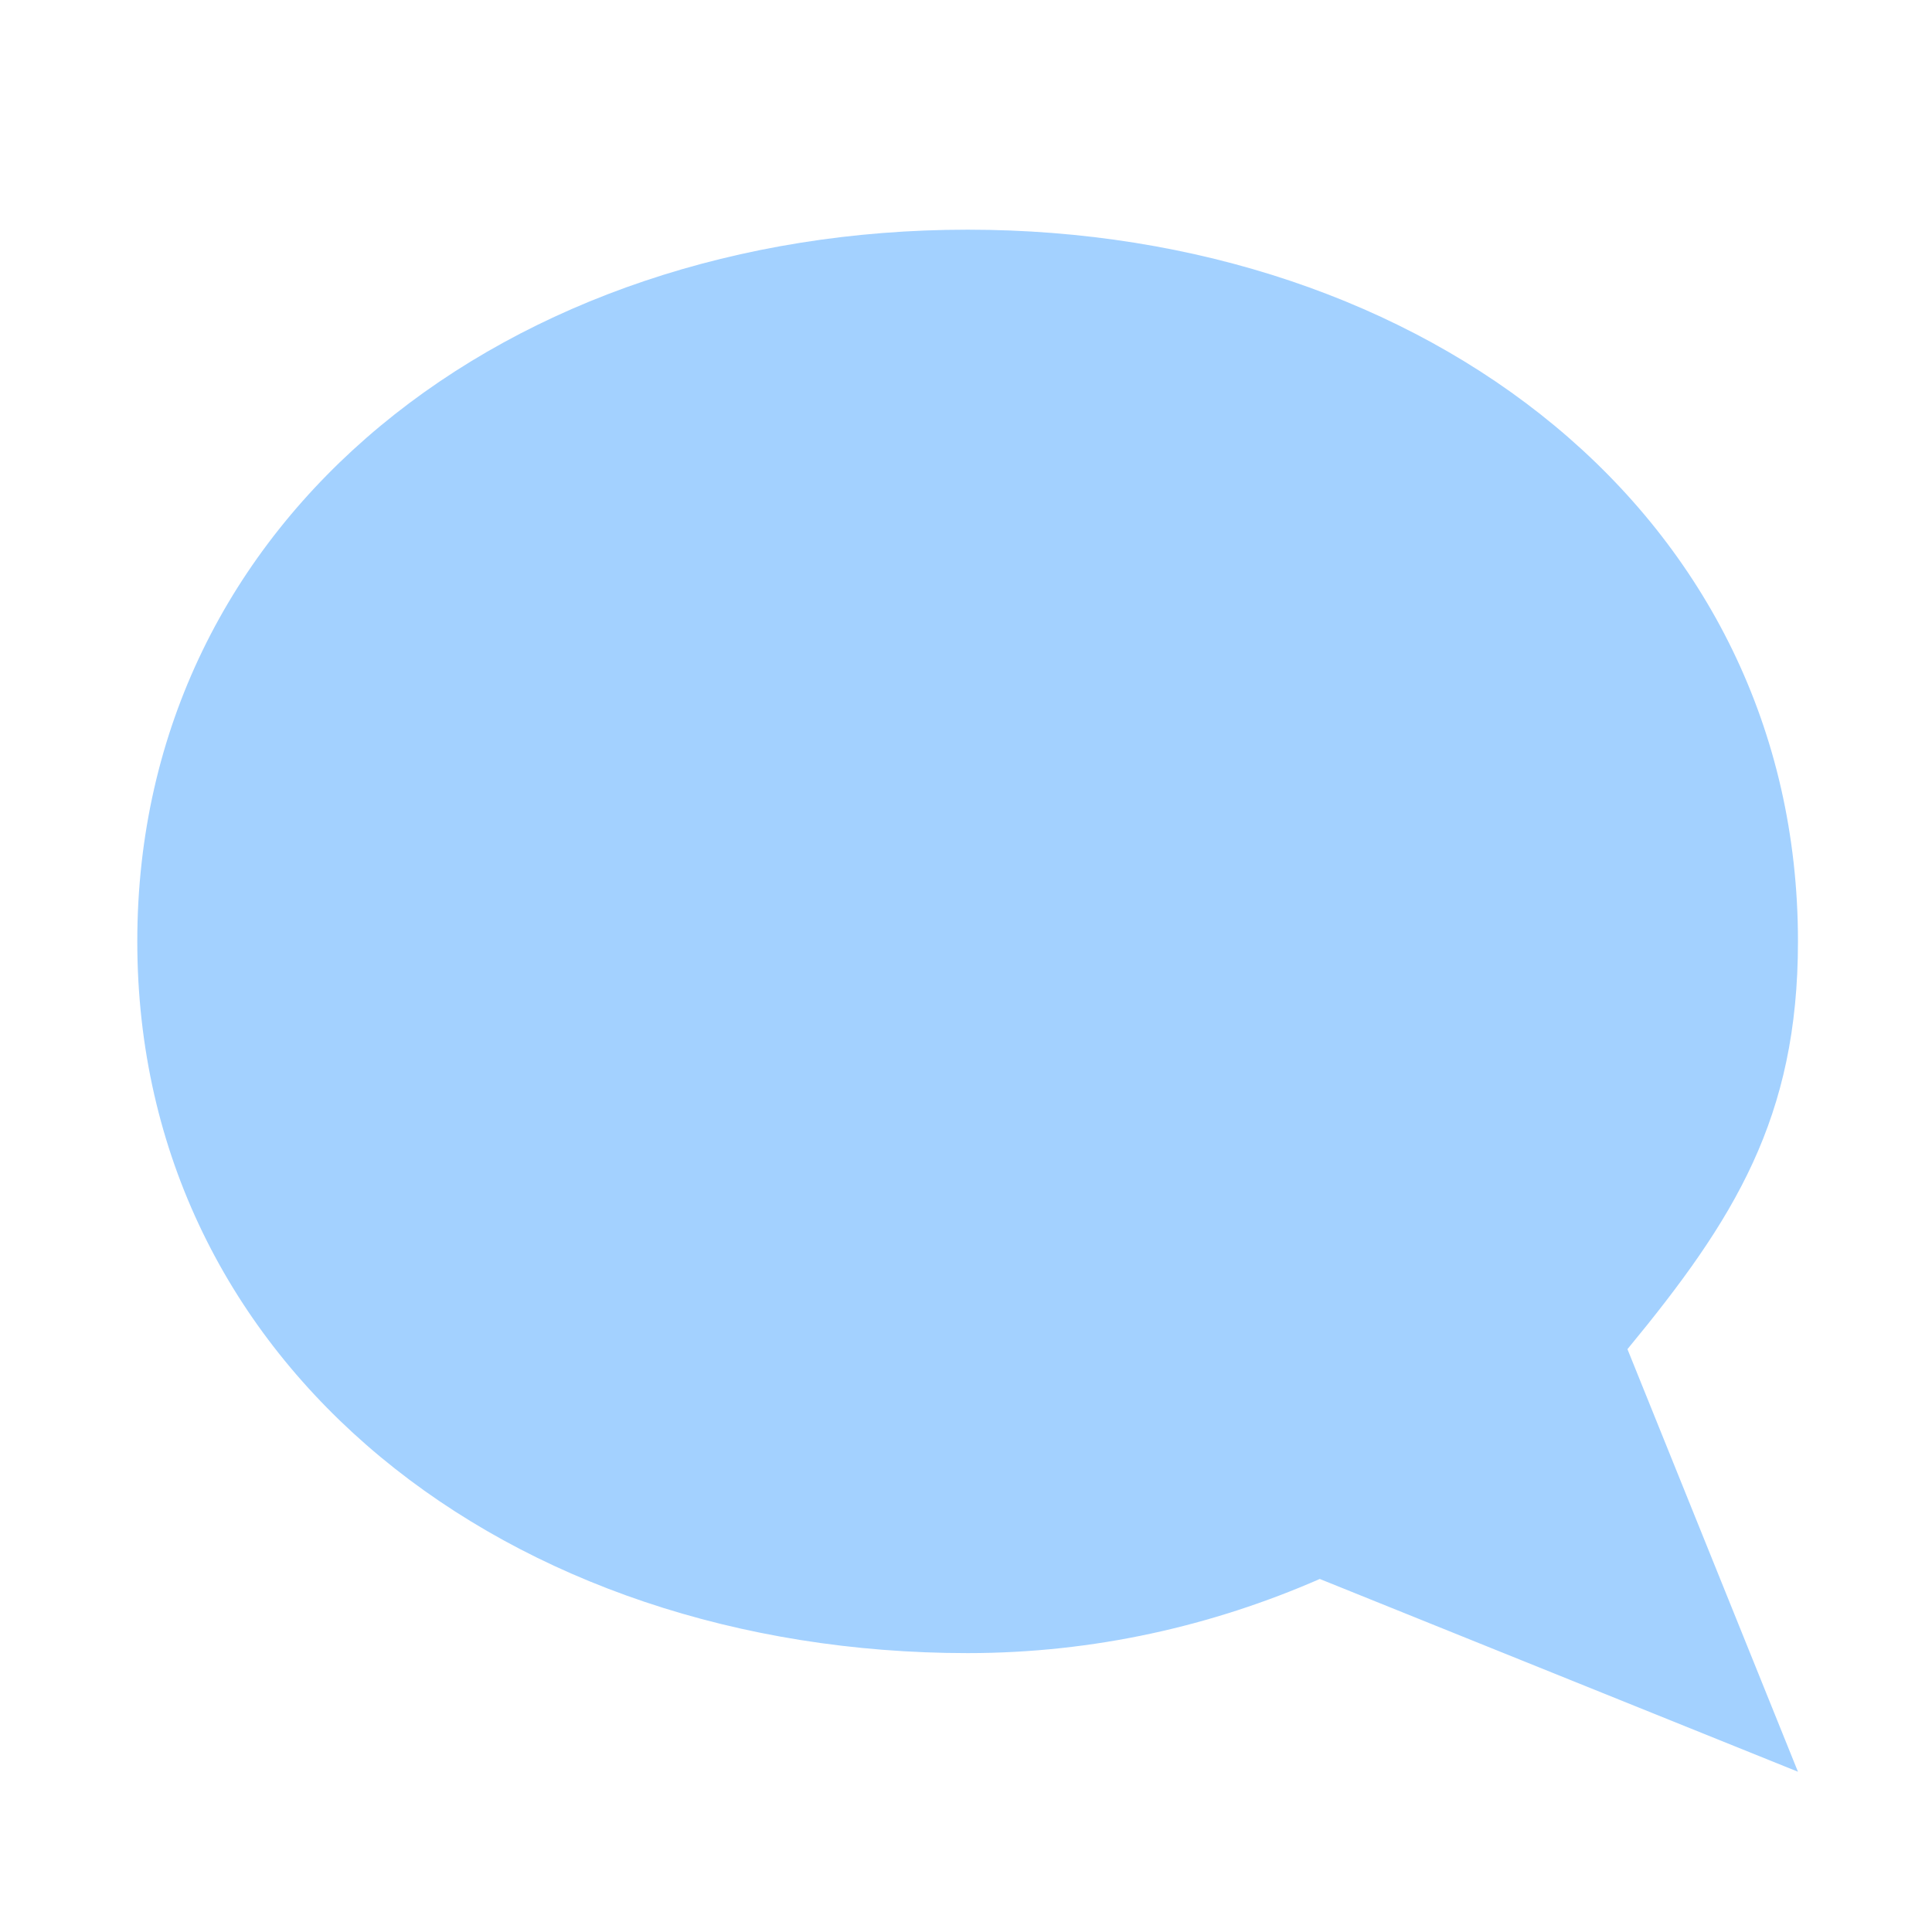
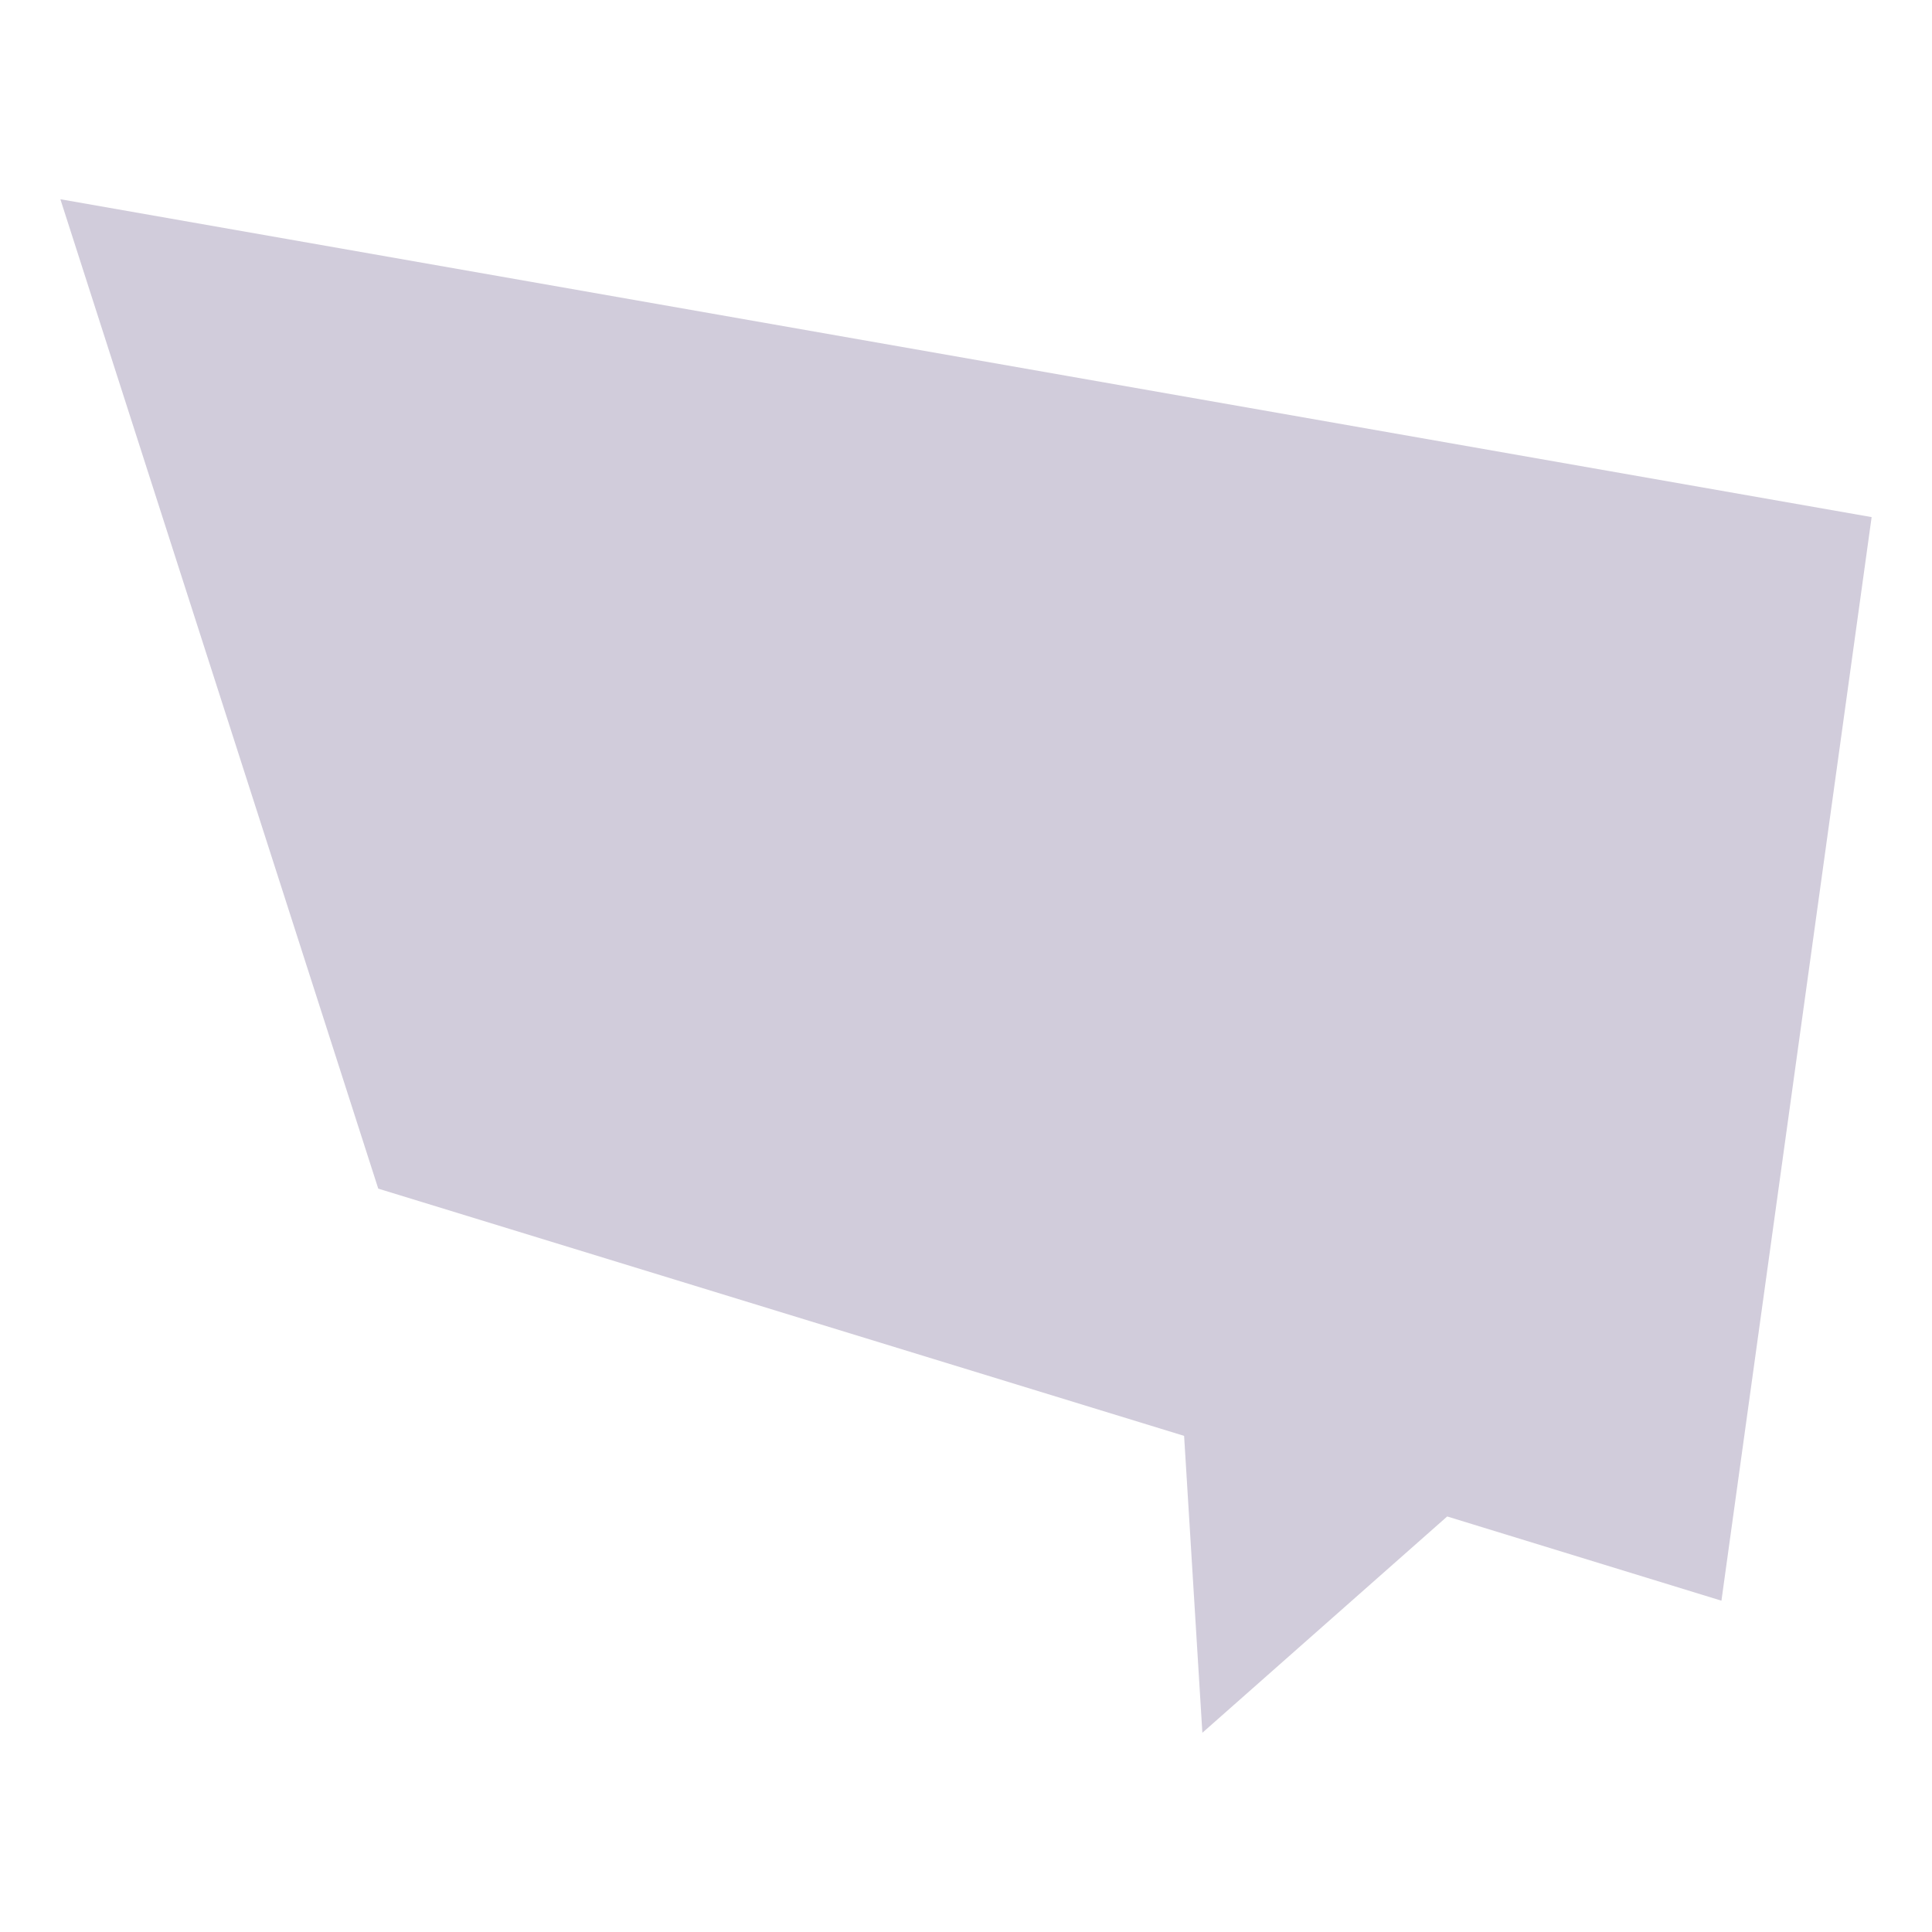
- <svg xmlns="http://www.w3.org/2000/svg" width="128" height="128" id="svg3027" version="1.1">
-   <defs id="defs3029" />
-   <g id="layer1" transform="translate(0,-924.3622)" />
-   <path style="opacity:0.45;fill:#3399ff" d="m 64.108,15.217 c -30.382,0 -55.012,18.941 -55.012,47.153 0,28.213 24.63,47.153 55.012,47.153 8.37,0 16.229,-1.807 23.331,-4.912 l 31.681,12.771 -11.297,-27.997 c 7.098,-8.603 11.297,-15.34 11.297,-27.015 0,-28.213 -24.63,-47.153 -55.012,-47.153 z" id="path4" />
+ <svg xmlns="http://www.w3.org/2000/svg" id="Layer_2" data-name="Layer 2" viewBox="0 0 128 128">
+   <defs>
+     <style>
+       .cls-1 {
+         fill: #1b0049;
+         opacity: .2;
+       }
+     </style>
+   </defs>
+   <path class="cls-1" d="m4,13.2l21.06,65.55,53.39,16.38,1.21,19.67,16.22-14.33,18.17,5.58,9.95-71.79L4,13.2Z" />
</svg>
